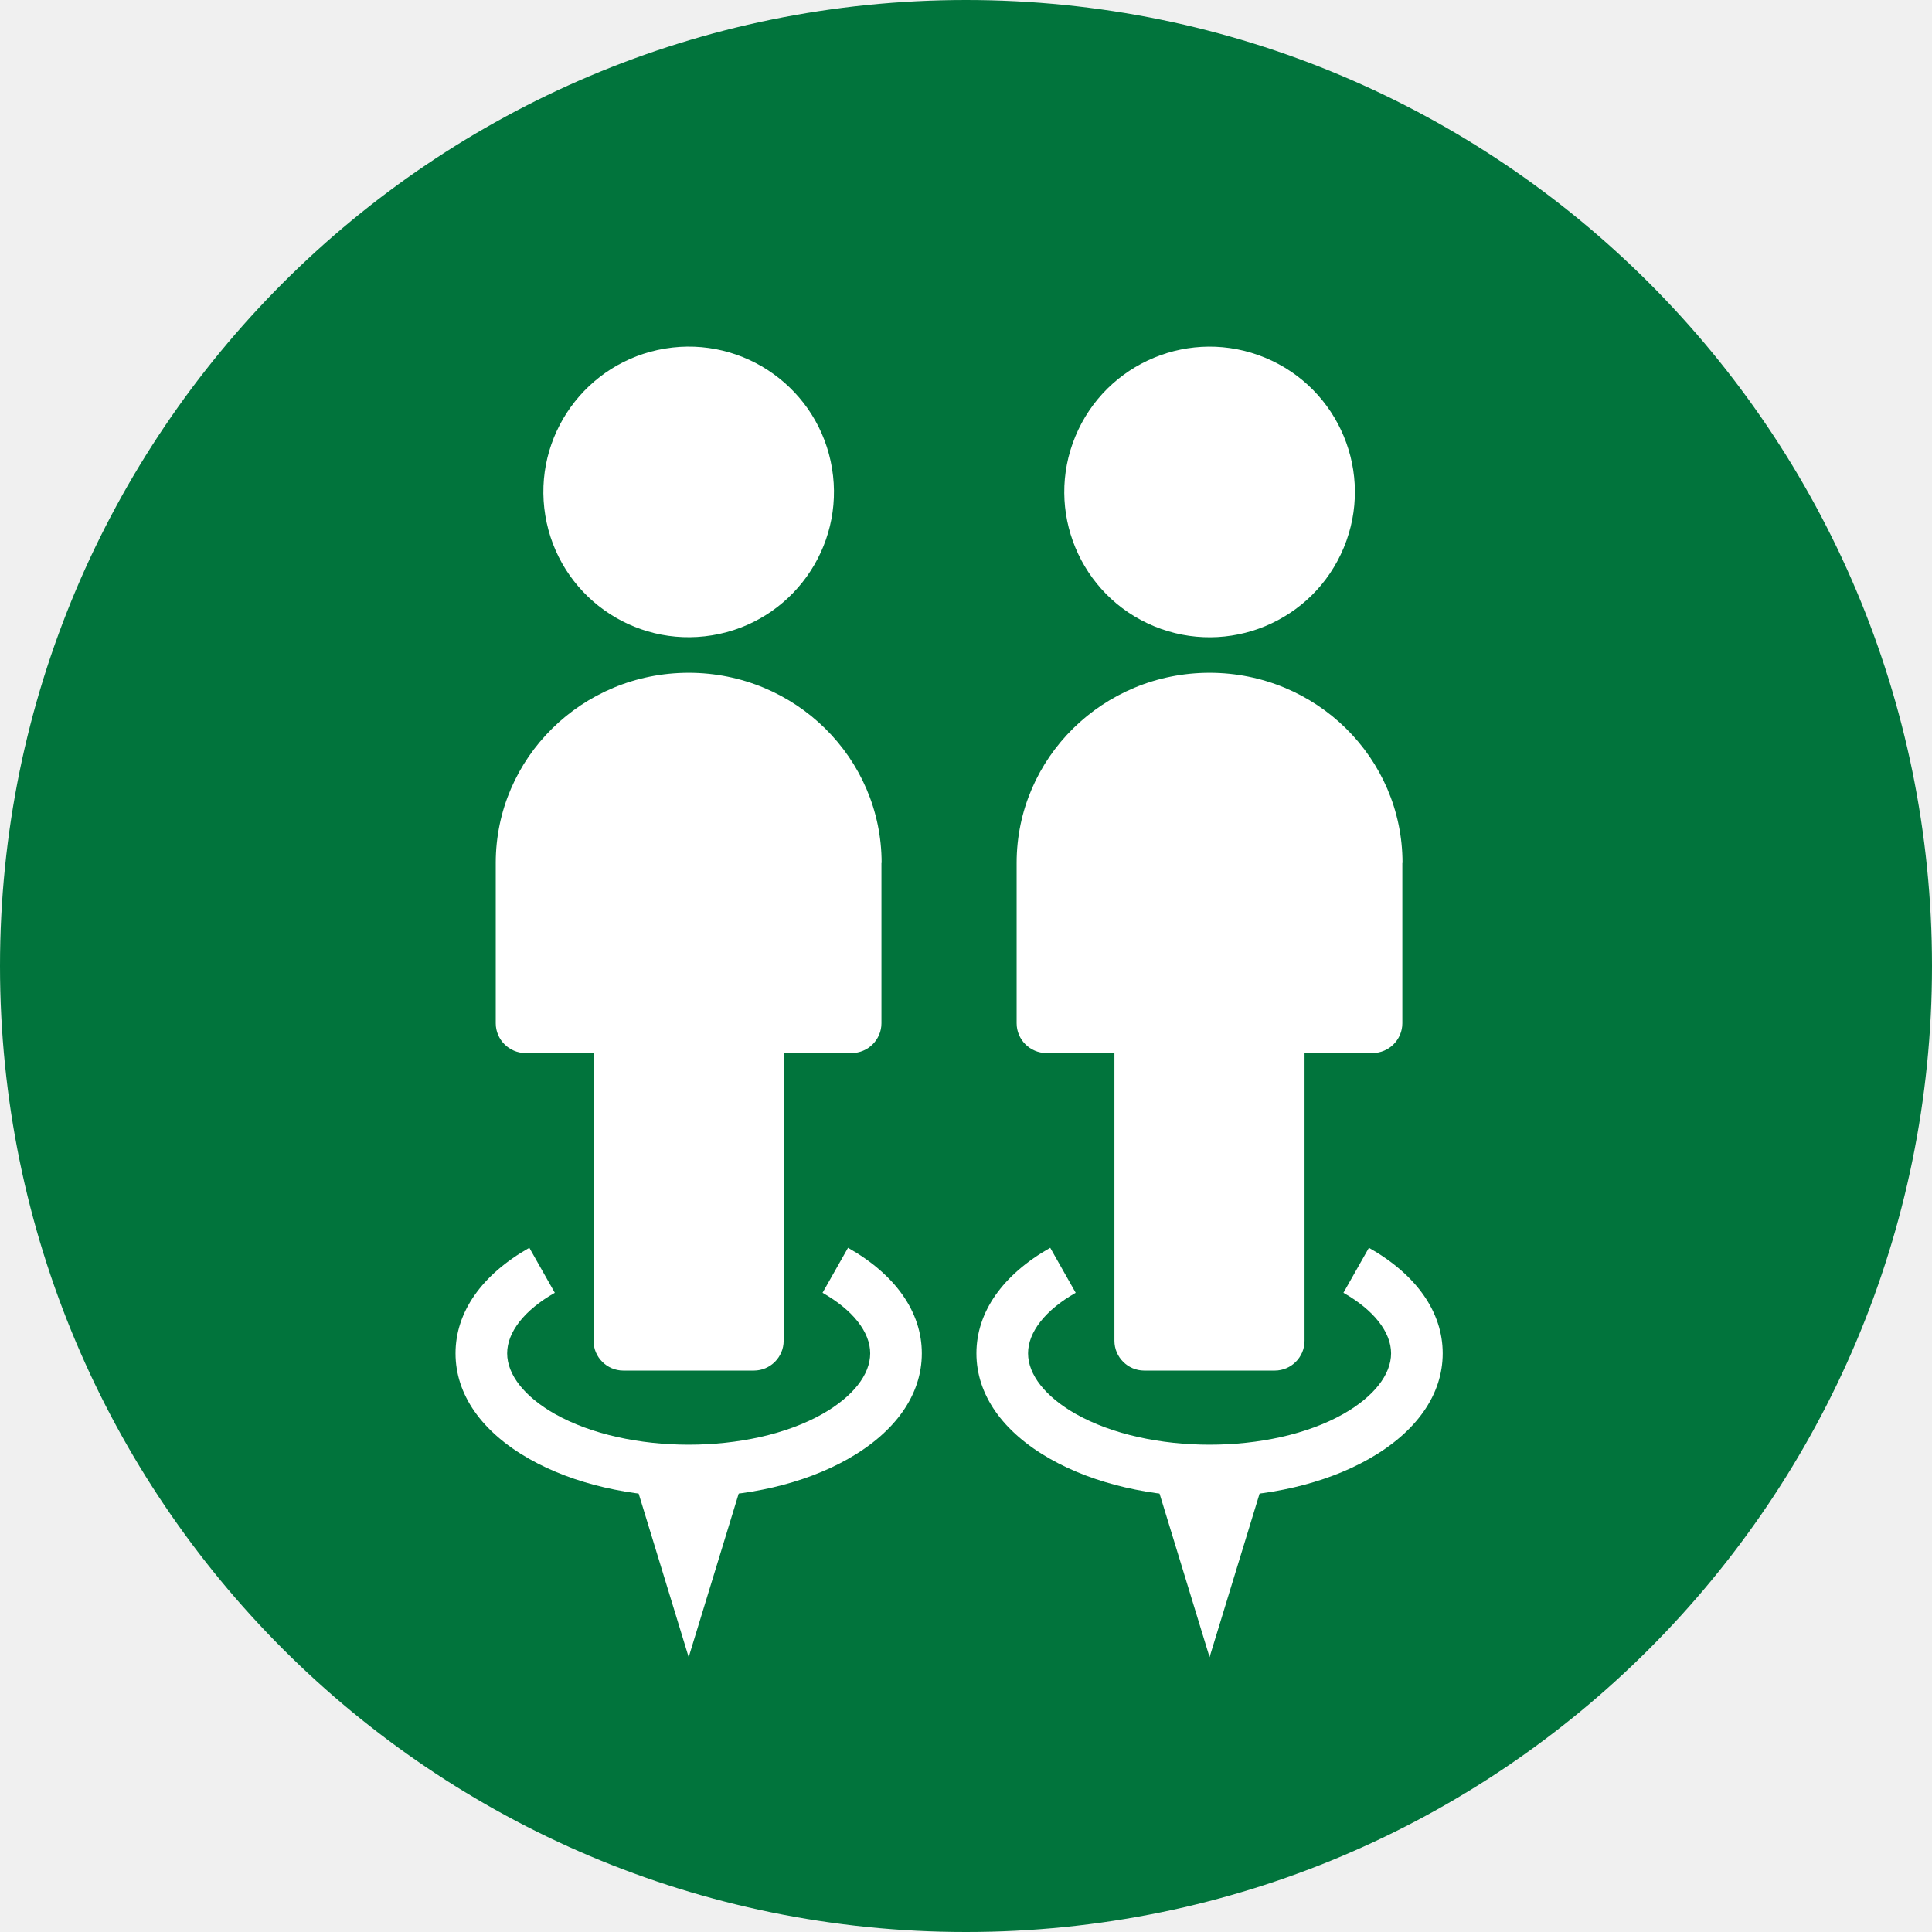
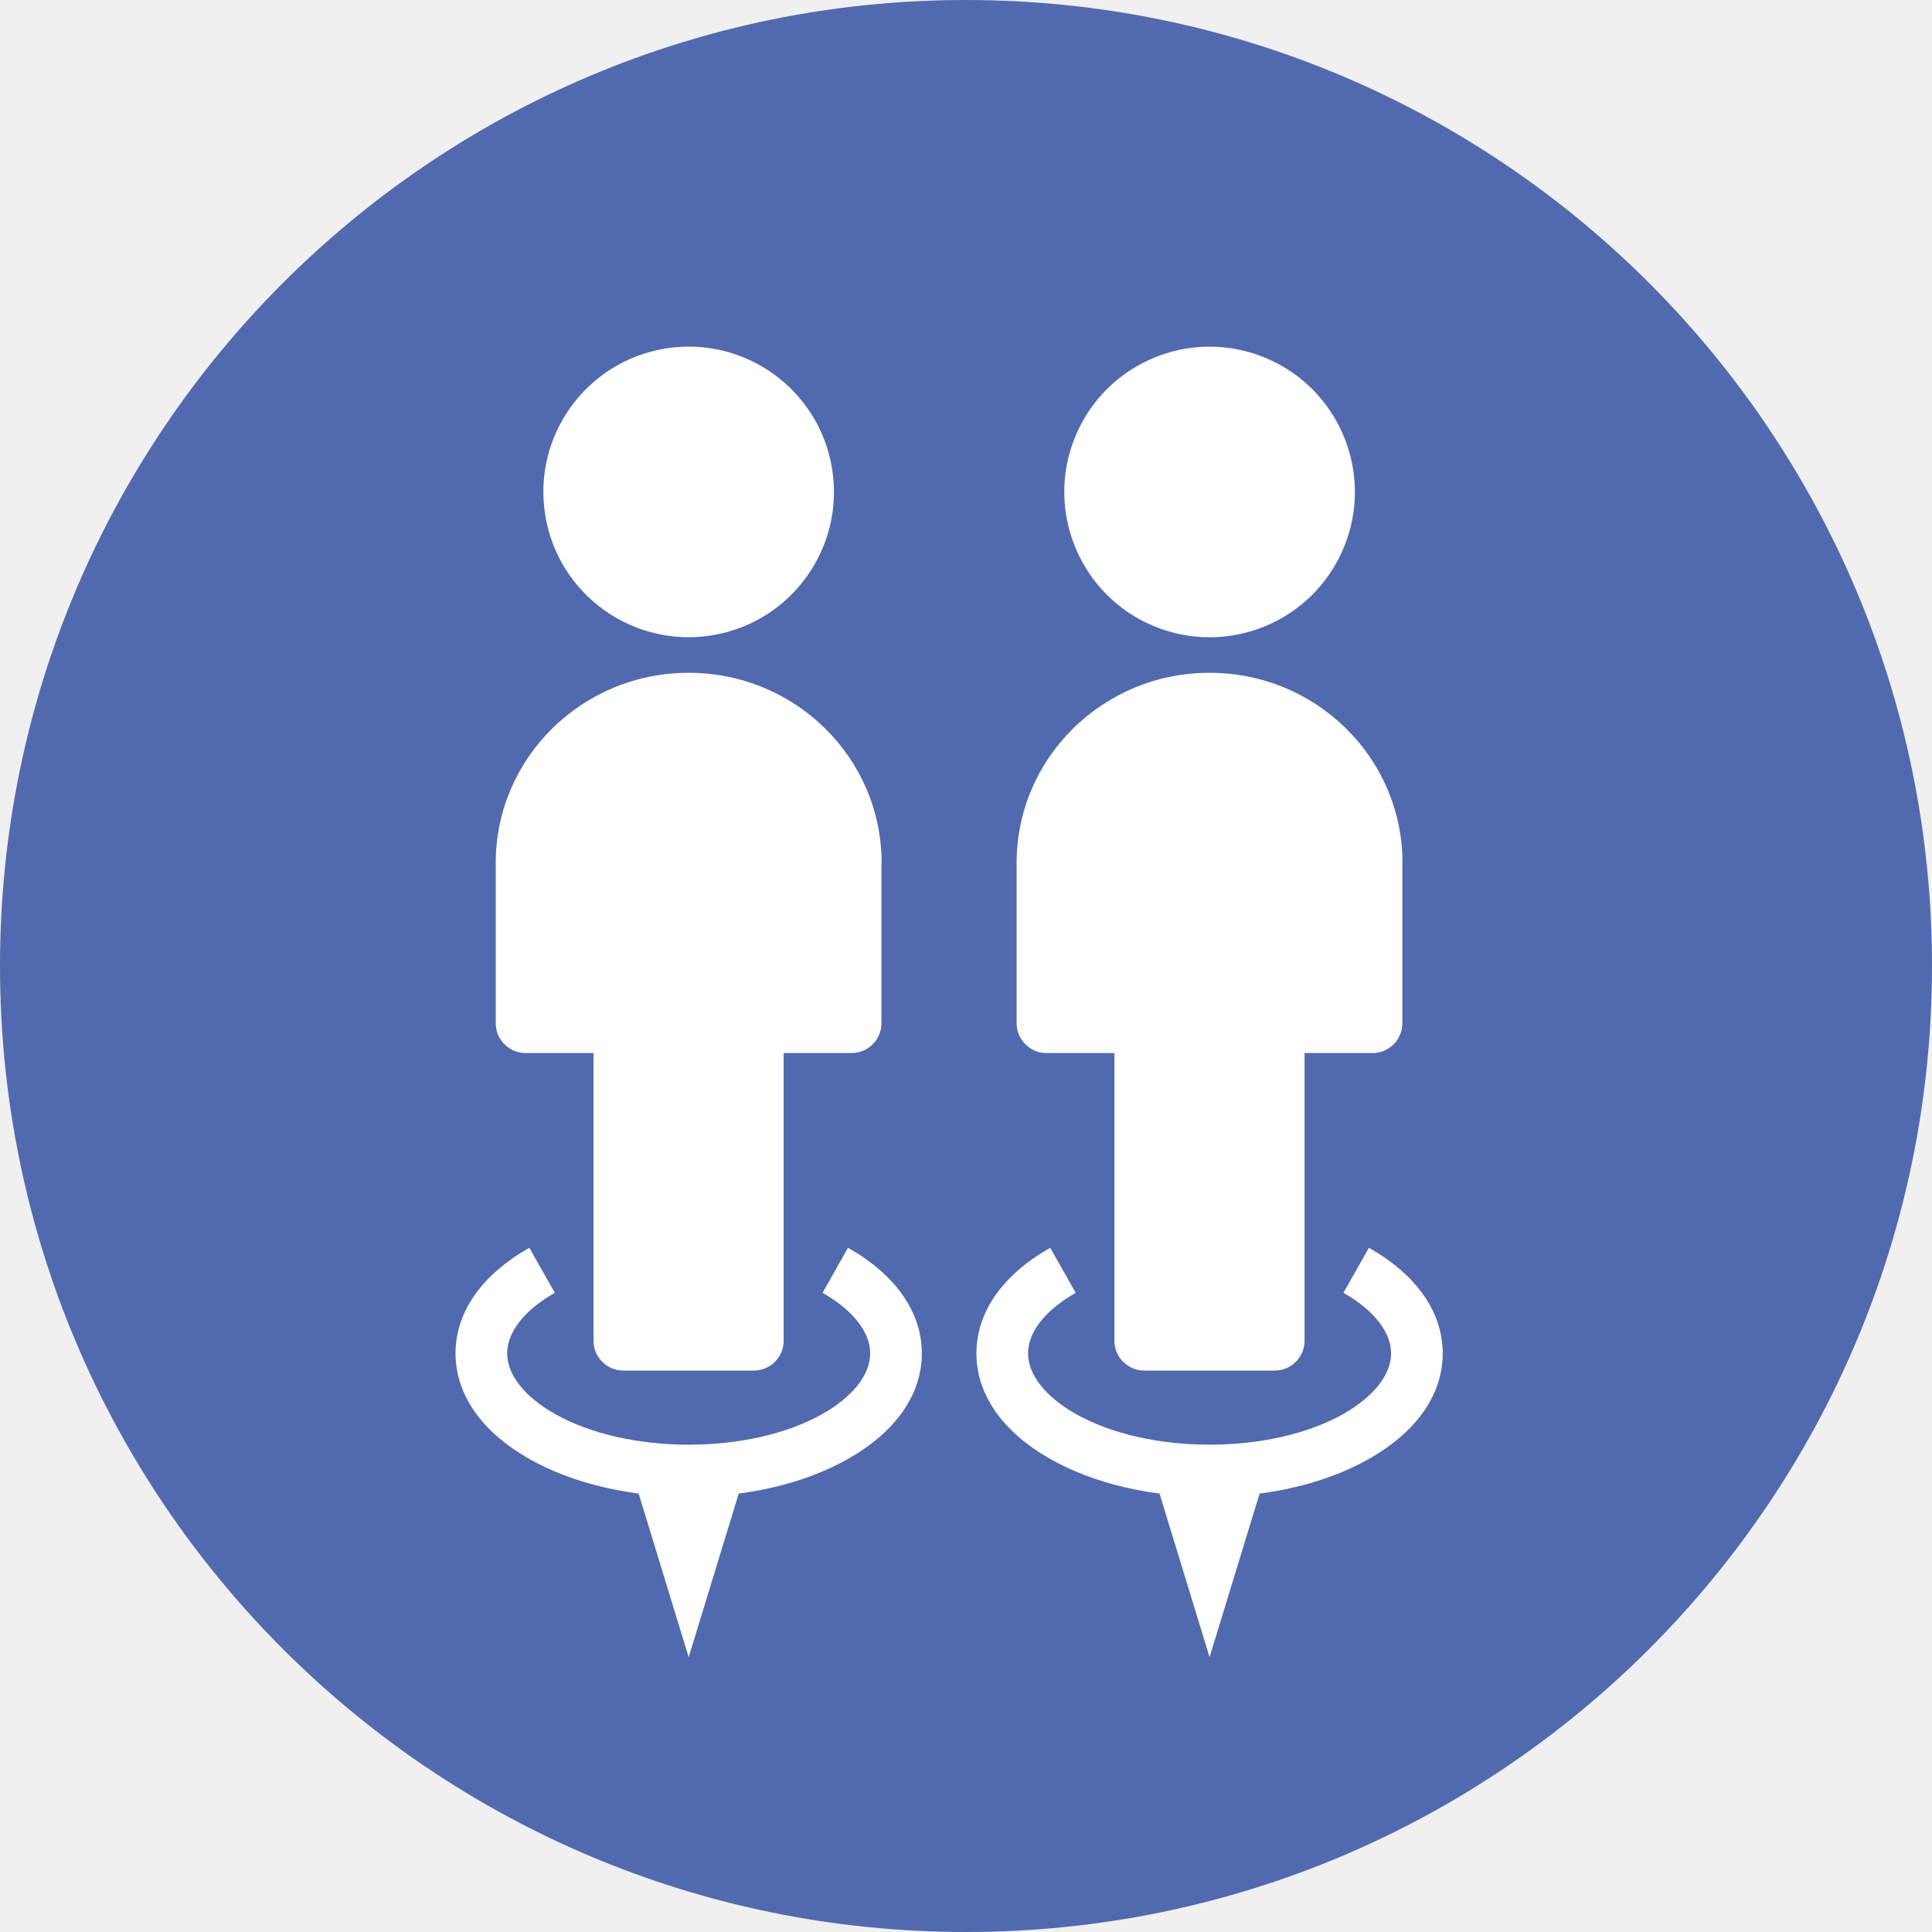
<svg xmlns="http://www.w3.org/2000/svg" id="Camada_2" data-name="Camada 2" viewBox="0 0 116.76 116.76">
  <defs>
    <style>.cls-1{fill:#fff}</style>
  </defs>
  <g id="Layer_1" data-name="Layer 1">
-     <circle cx="58.38" cy="58.38" r="58.38" fill="#01743c" />
+     <circle cx="58.38" cy="58.38" r="58.38" fill="#516aaf" />
    <circle class="cls-1" cx="73.1" cy="29.73" r="8.78" transform="rotate(-67.5 73.102 29.73)" />
    <path class="cls-1" d="M84.76 52.15c0-6.35-5.22-11.49-11.66-11.49S61.44 45.8 61.44 52.15v9.69c0 .99.81 1.8 1.8 1.8h4.11v17.39c0 .99.81 1.8 1.8 1.8h7.89c.99 0 1.8-.81 1.8-1.8V63.64h4.11c.99 0 1.8-.81 1.8-1.8v-9.69z" />
    <circle class="cls-1" cx="41.62" cy="29.73" r="8.78" transform="rotate(-9.33 41.615 29.734)" />
    <path class="cls-1" d="M53.28 52.15c0-6.35-5.22-11.49-11.66-11.49S29.96 45.8 29.96 52.15v9.69c0 .99.81 1.8 1.8 1.8h4.11v17.39c0 .99.81 1.8 1.8 1.8h7.89c.99 0 1.8-.81 1.8-1.8V63.64h4.11c.99 0 1.8-.81 1.8-1.8v-9.69z" />
    <path class="cls-1" d="M41.62 90.46c-3.47 0-6.93-.76-9.63-2.29-2.88-1.63-4.46-3.89-4.46-6.38s1.58-4.75 4.46-6.38l1.54 2.72c-1.83 1.04-2.88 2.37-2.88 3.66s1.05 2.62 2.88 3.66c4.39 2.48 11.8 2.48 16.18 0 1.83-1.04 2.88-2.37 2.88-3.66s-1.05-2.62-2.88-3.66l1.54-2.72c2.88 1.63 4.46 3.89 4.46 6.38s-1.58 4.75-4.46 6.38c-2.7 1.53-6.17 2.29-9.63 2.29z" />
    <path class="cls-1" d="M37.81 87.69l3.81 12.46 3.81-12.46h-7.62zm35.29 2.77c-3.47 0-6.93-.76-9.63-2.29-2.88-1.63-4.46-3.89-4.46-6.38s1.58-4.75 4.46-6.38l1.54 2.72c-1.83 1.04-2.88 2.37-2.88 3.66s1.05 2.62 2.88 3.66c4.39 2.48 11.8 2.48 16.18 0 1.83-1.04 2.88-2.37 2.88-3.66s-1.05-2.62-2.88-3.66l1.54-2.72c2.88 1.63 4.46 3.89 4.46 6.38s-1.58 4.75-4.46 6.38c-2.7 1.53-6.17 2.29-9.63 2.29z" />
    <path class="cls-1" d="M69.29 87.69l3.81 12.46 3.81-12.46h-7.62z" />
  </g>
</svg>
